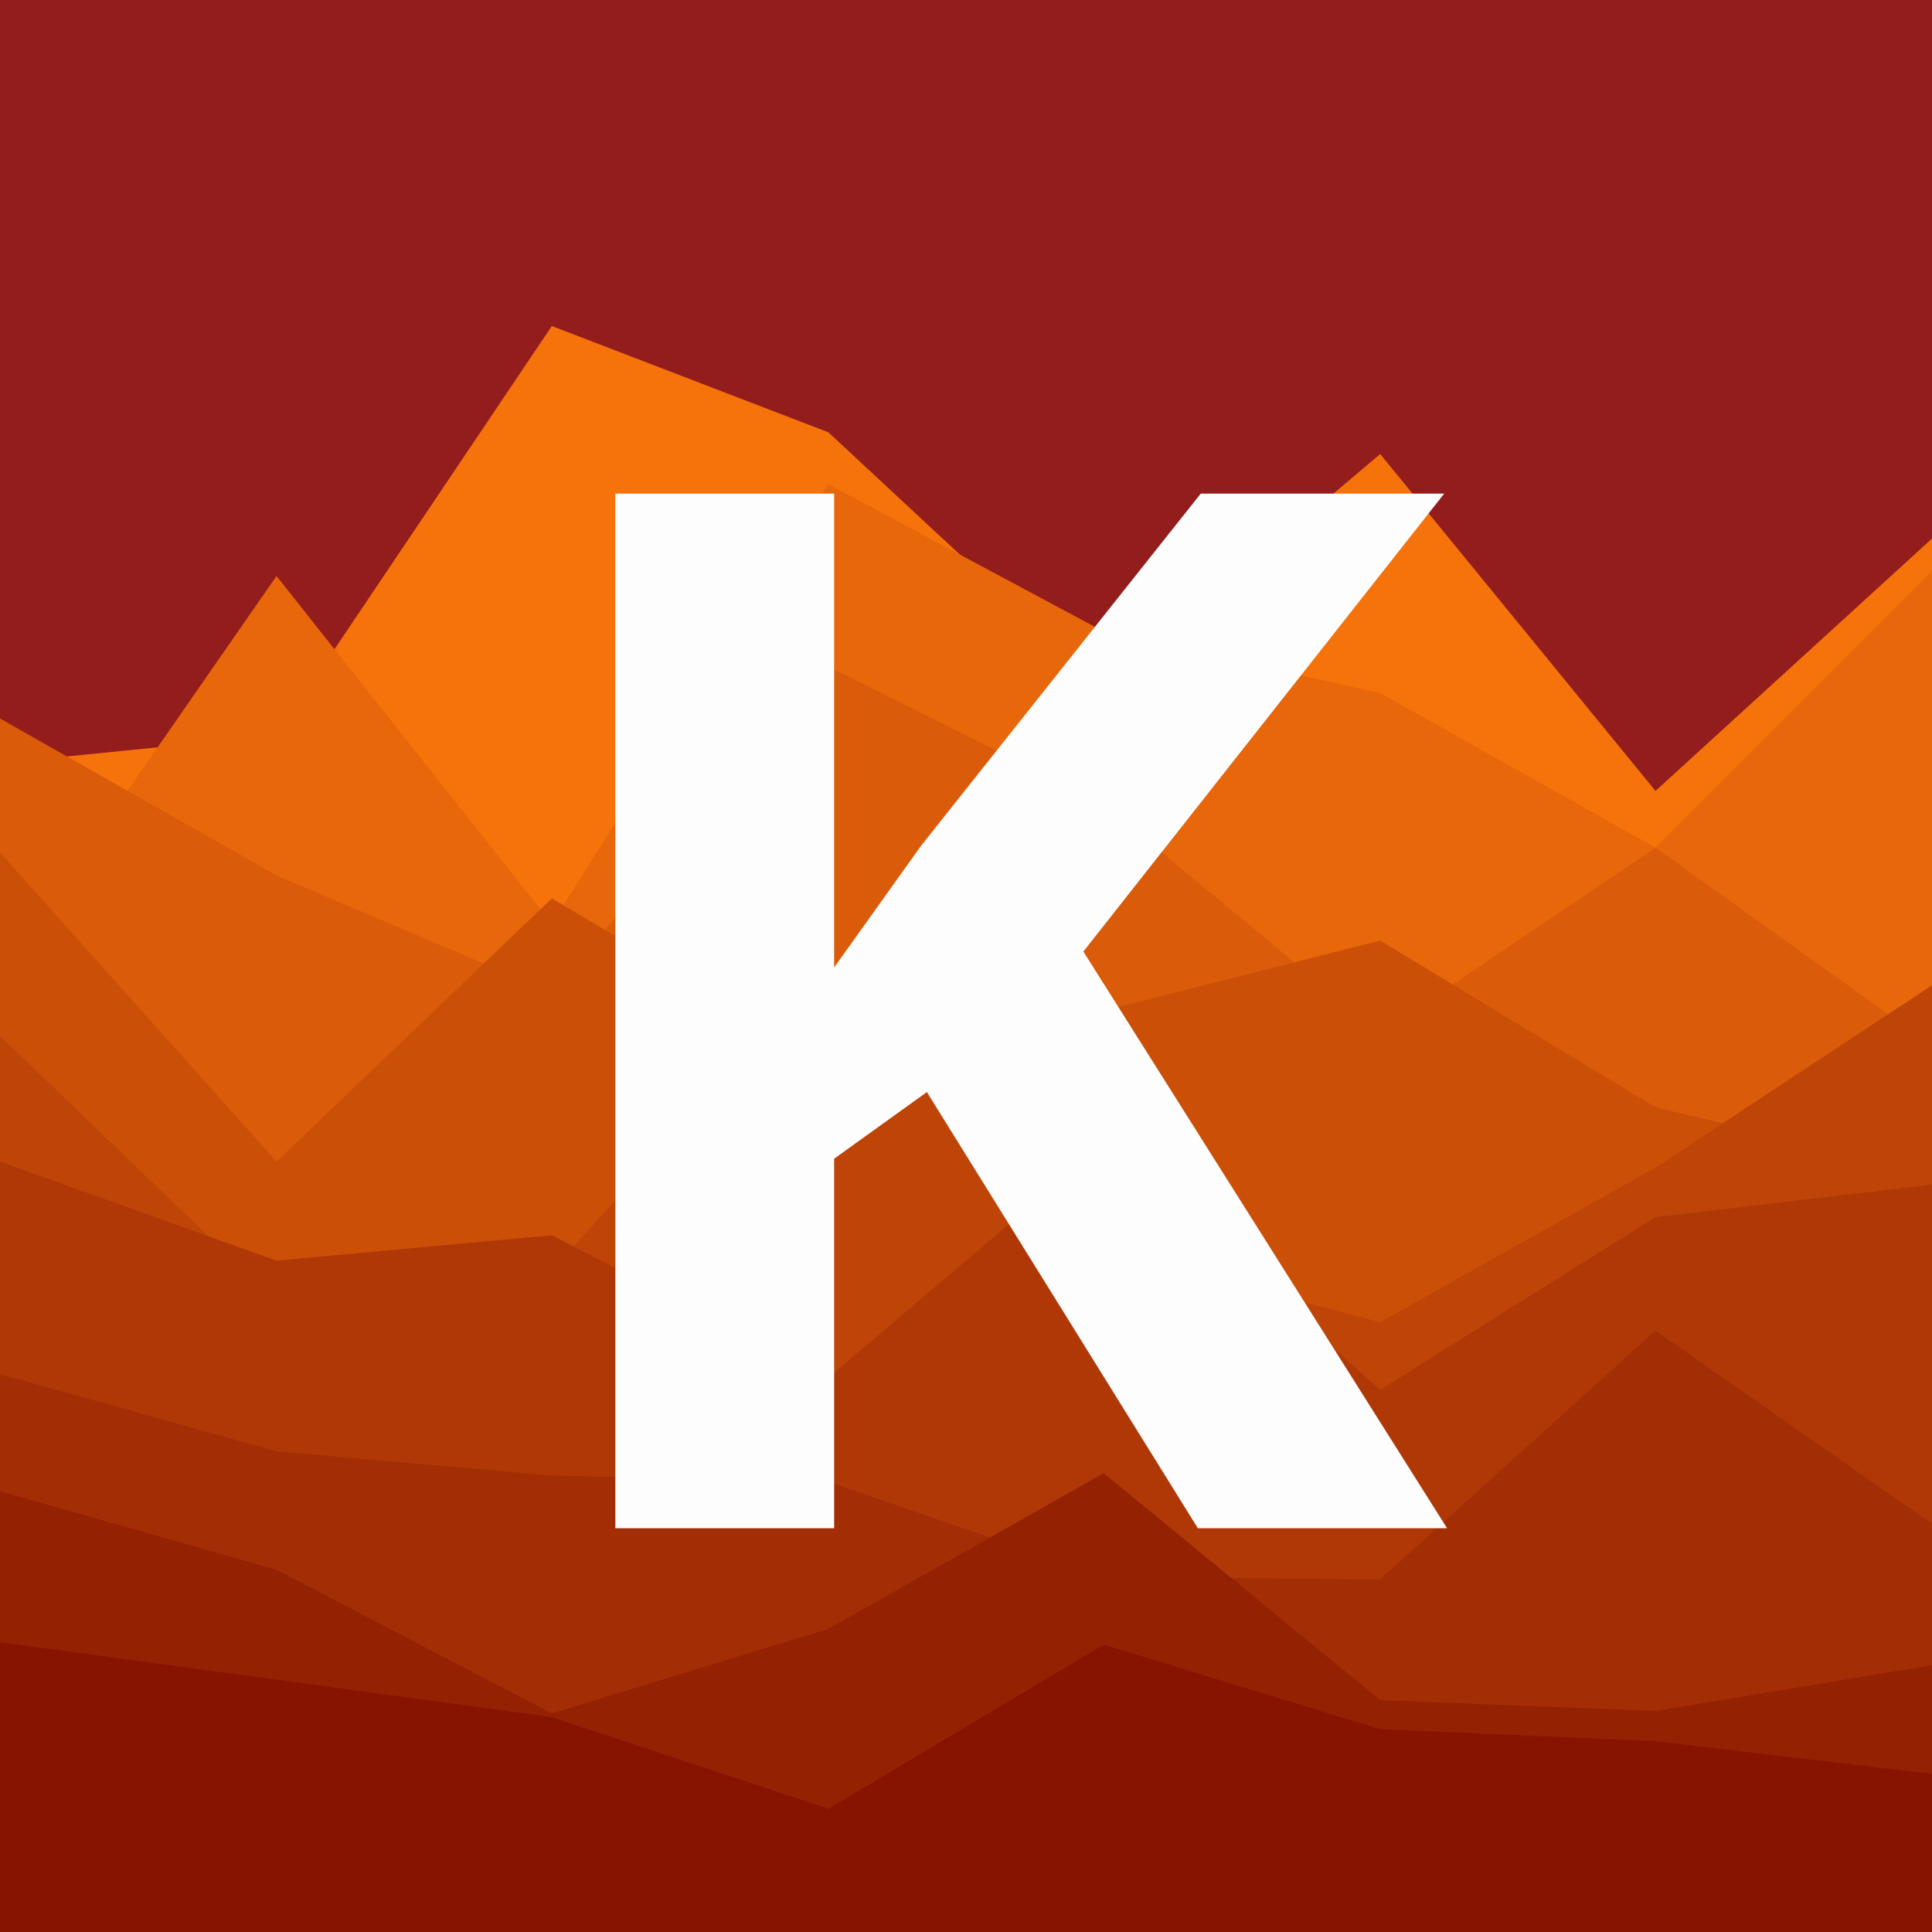
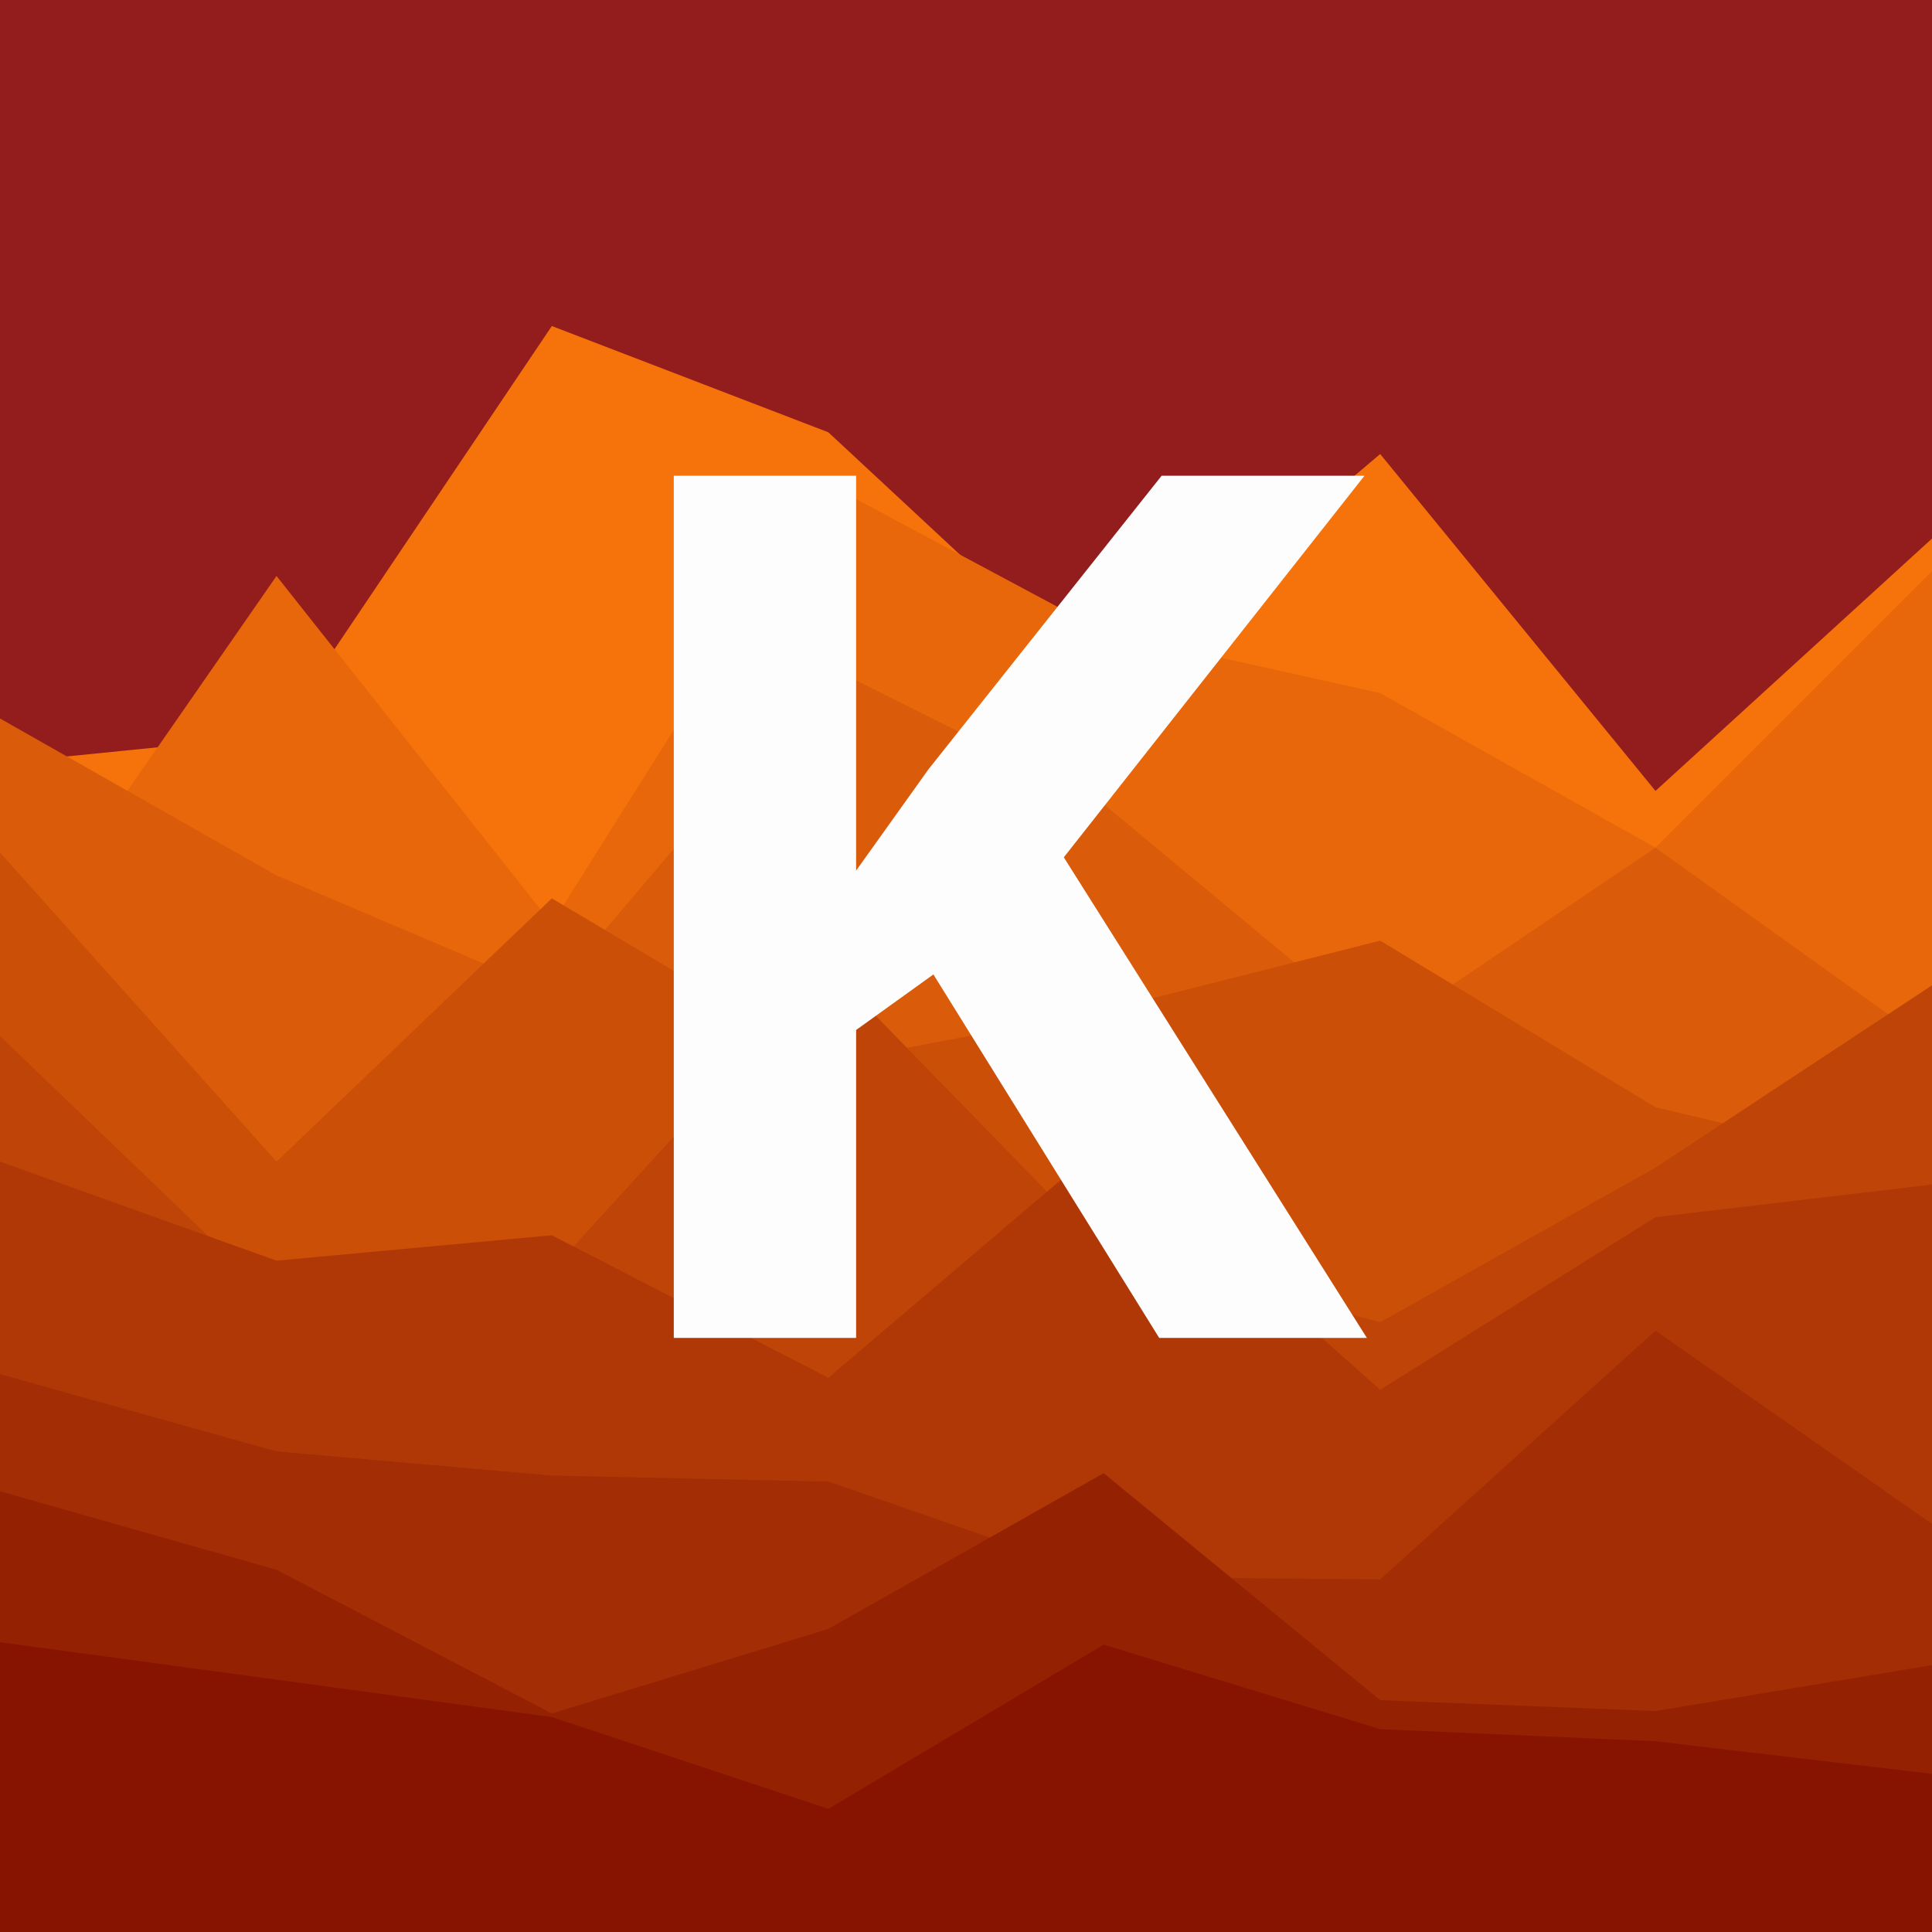
<svg xmlns="http://www.w3.org/2000/svg" width="1600" height="1600">
  <path fill="#931C1C" d="M0 0h1600v1600H0z" />
  <path d="M0 632l229-23 228-339 229 88 228 212 229-194 228 279 229-209v1155H0z" fill="#f5730a" />
  <path d="M0 807l229-330 228 288 229-364 228 122 229 51 228 128 229-229v1128H0z" fill="#e7670a" />
  <path d="M0 595l229 130 228 97 229-270 228 114 229 190 228-154 229 164v735H0z" fill="#da5b09" />
  <path d="M0 706l229 256 228-218 229 136 228-43 229-58 228 138 229 54v630H0z" fill="#cc4f08" />
  <path d="M0 858l229 220 228-26 229-251 228 234 229 60 228-128 229-151v785H0z" fill="#be4407" />
  <path d="M0 962l229 82 228-21 229 118 228-194 229 204 228-143 229-27v620H0z" fill="#b03806" />
  <path d="M0 1138l229 64 228 20 229 5 228 79 229 2 228-206 229 160v339H0z" fill="#a32d04" />
  <path d="M0 1235l229 65 228 119 229-70 228-129 229 188 228 9 229-38v222H0z" fill="#952103" />
  <path d="M0 1360l229 31 228 31 229 76 228-136 229 70 228 10 229 27v132H0z" fill="#871400" />
-   <text x="50%" y="50%" font-family="Quicksand" font-size="1200" font-weight="700" dominant-baseline="central" text-anchor="middle" fill="#fdfdfd">
+   <text x="50%" y="45%" font-family="Rampart One" font-size="1000" font-weight="700" dominant-baseline="central" text-anchor="middle" fill="#fdfdfd">
    K
  </text>
</svg>
